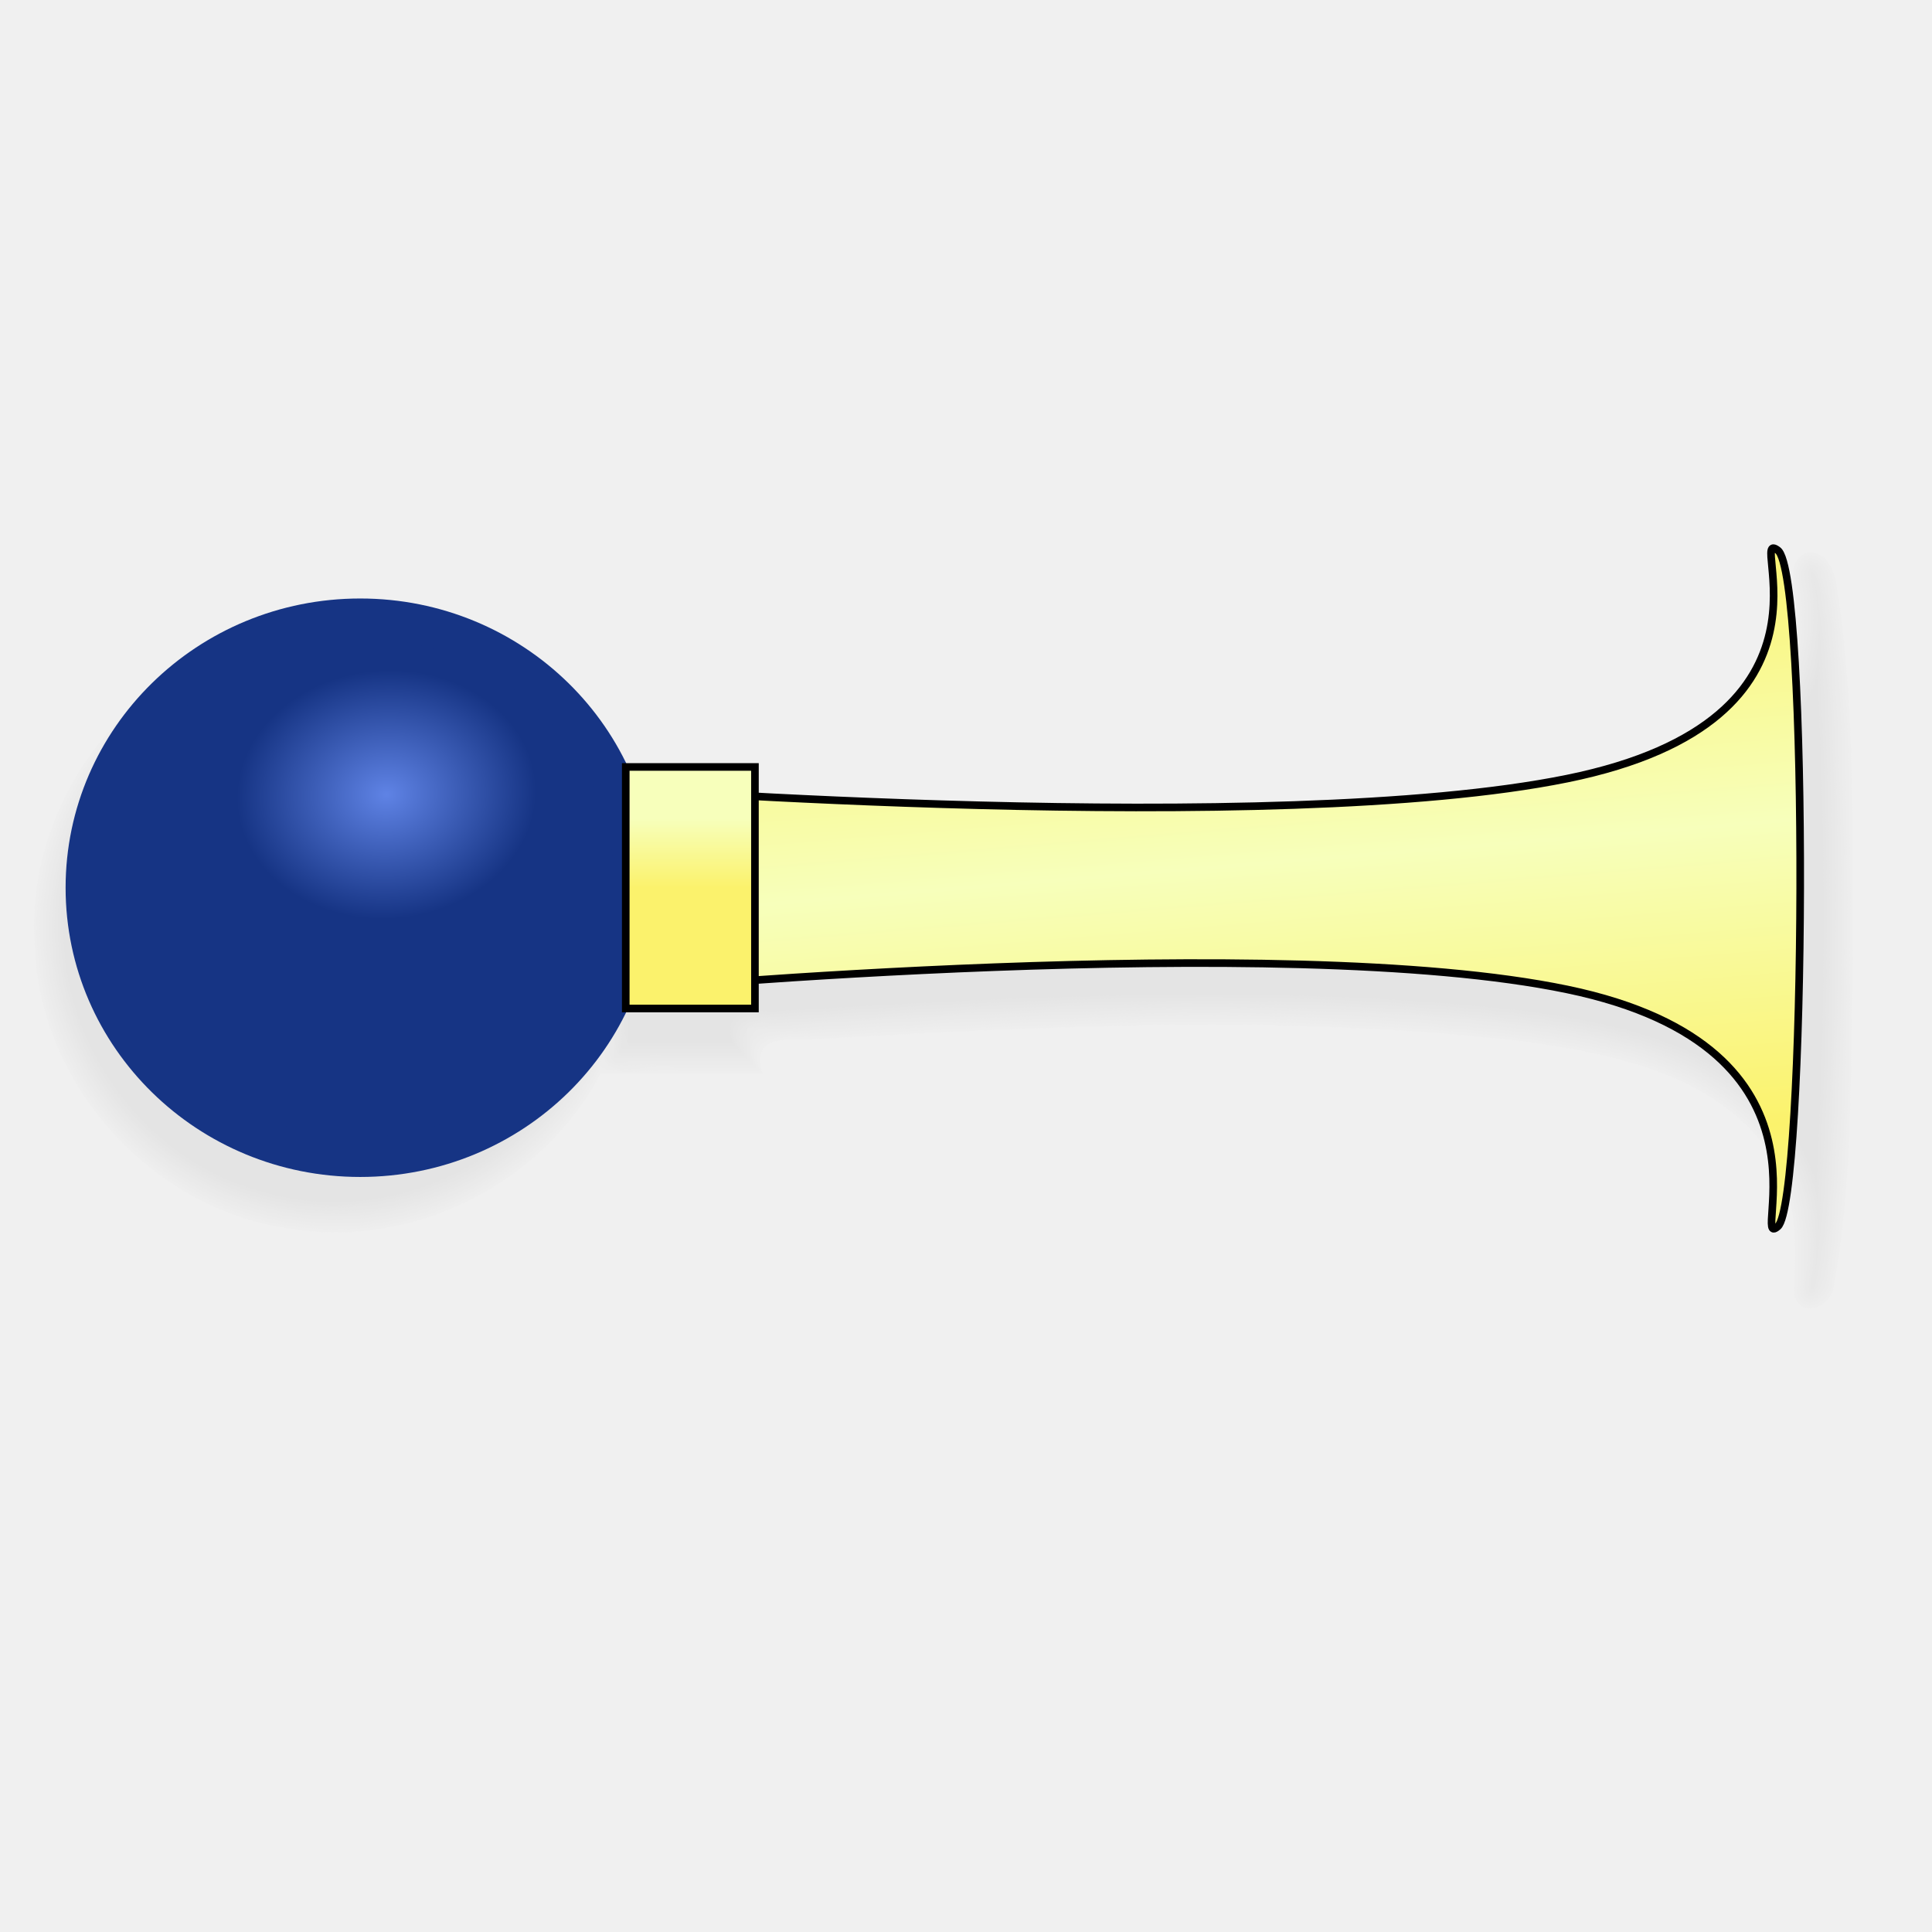
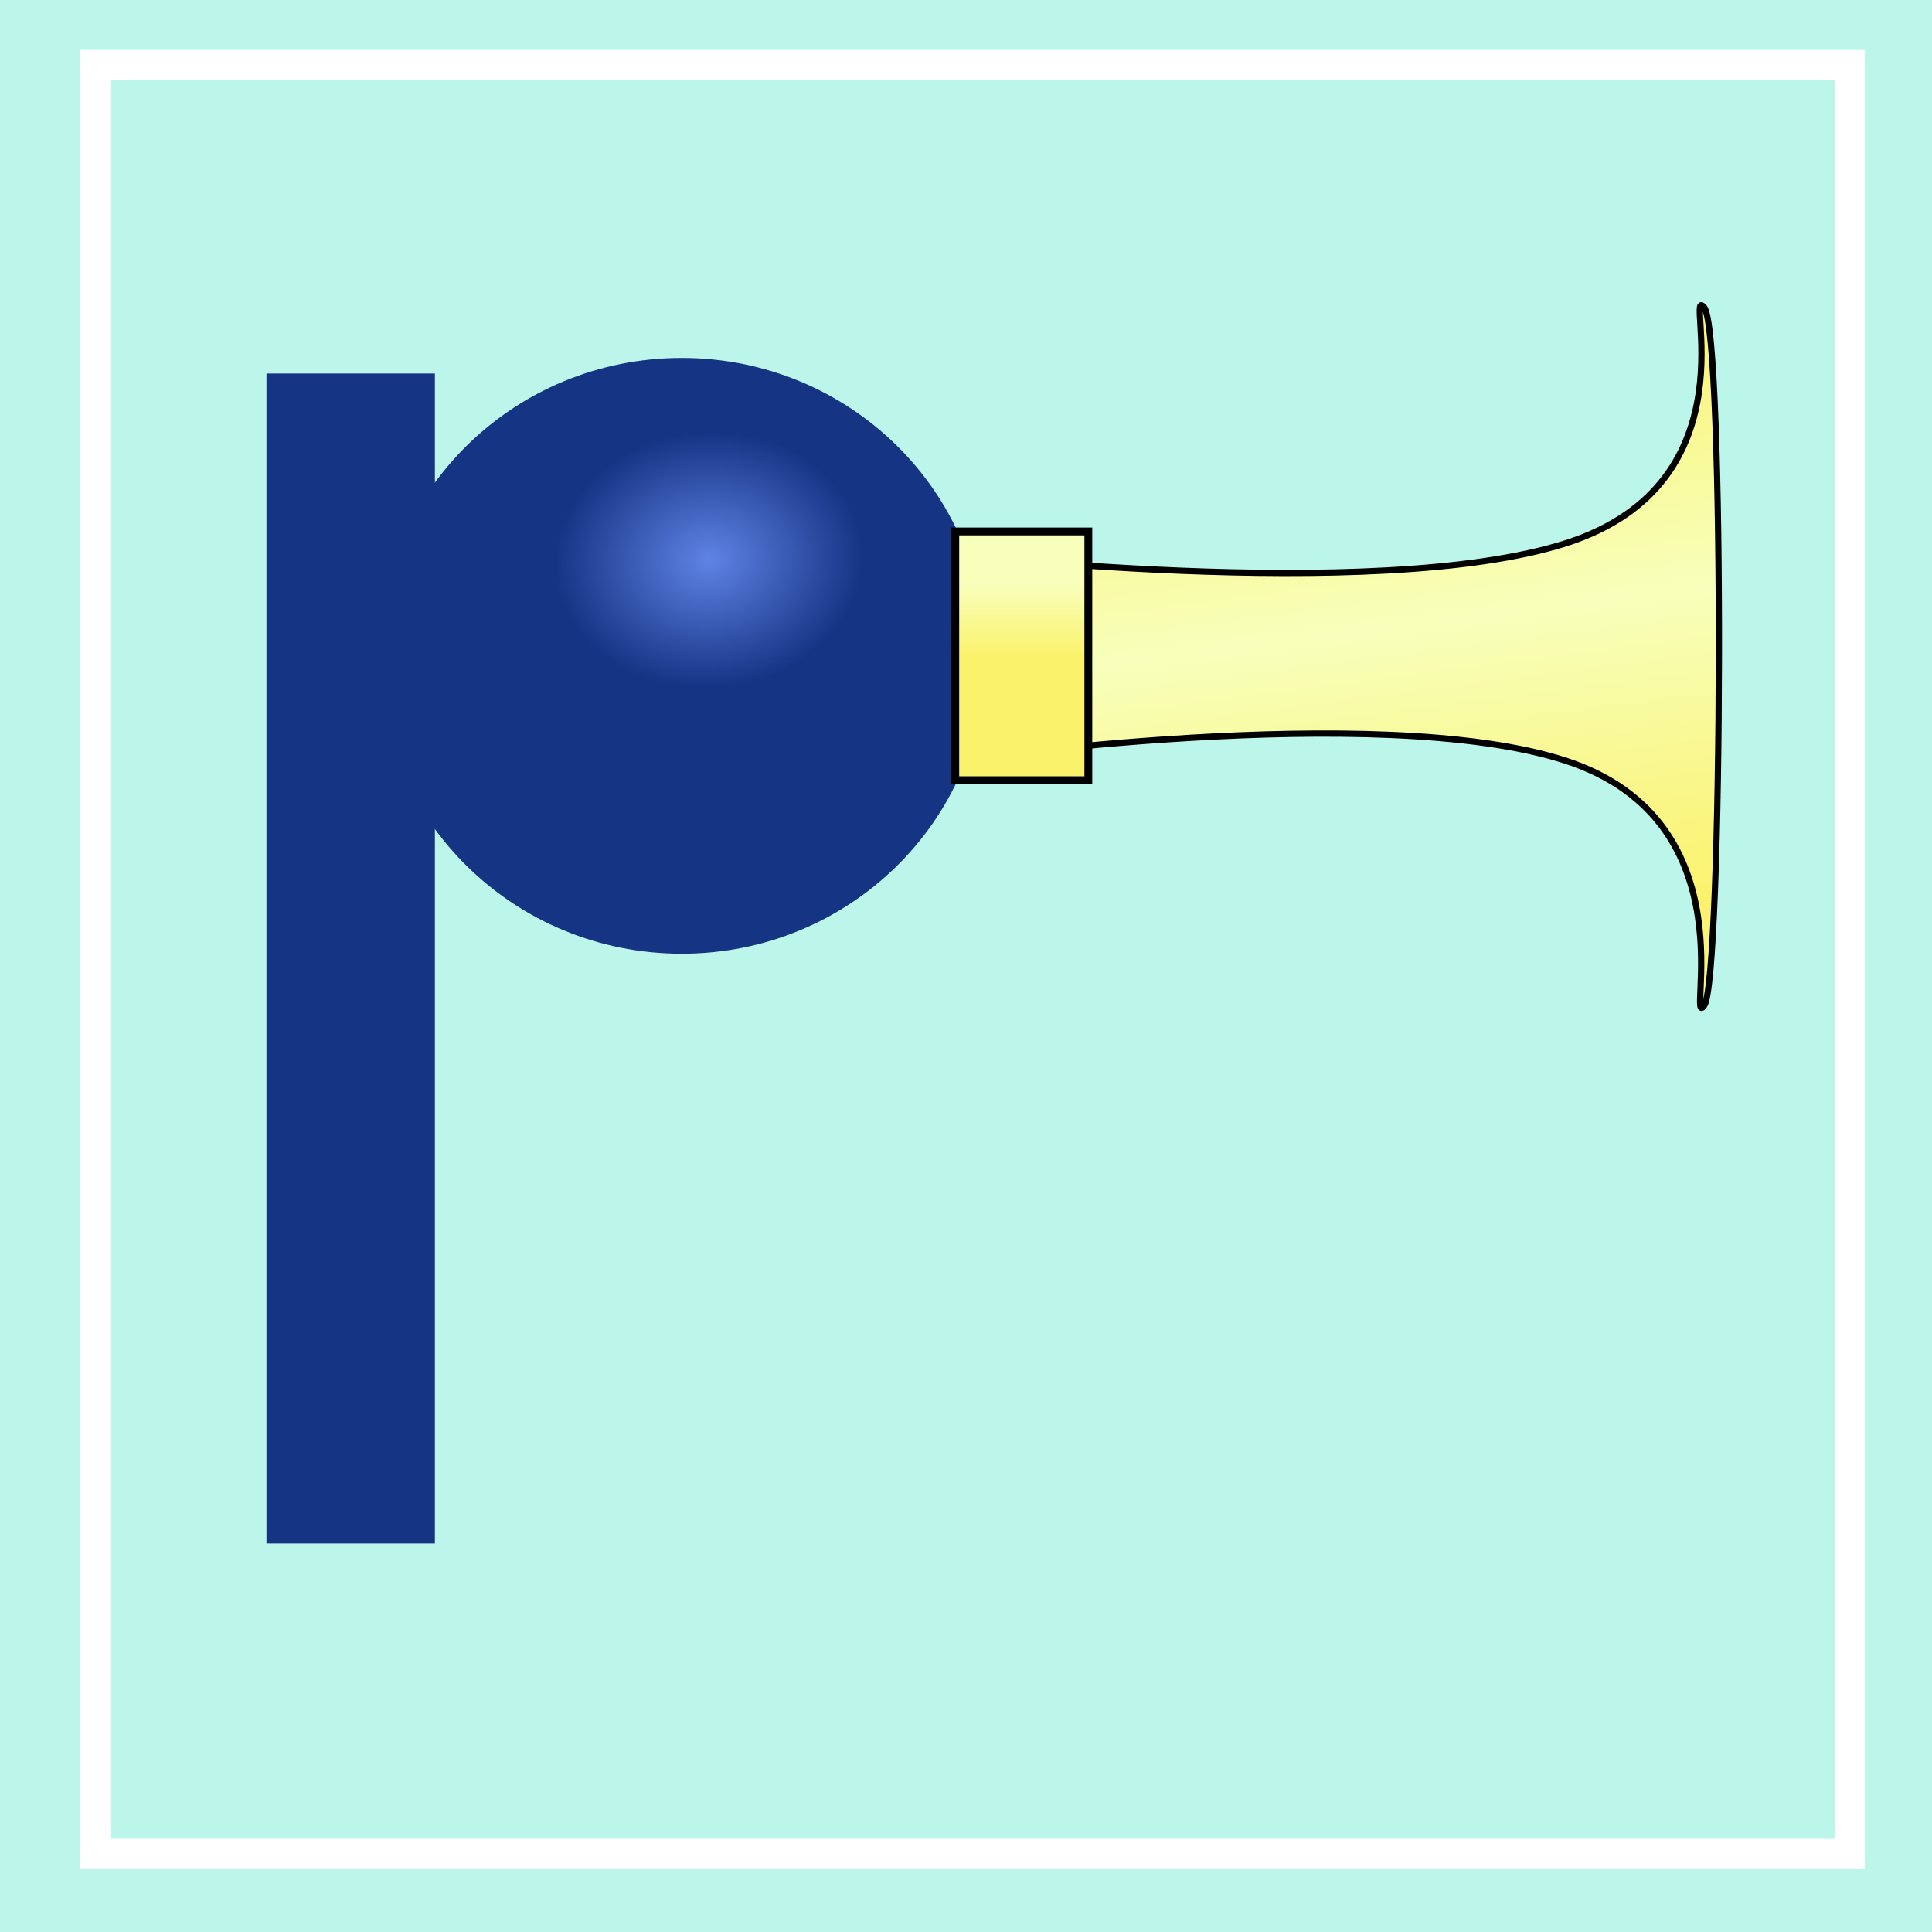
<svg xmlns="http://www.w3.org/2000/svg" xmlns:xlink="http://www.w3.org/1999/xlink" width="453.543" height="453.543" id="svg2" version="1.0">
  <defs id="defs4">
    <linearGradient id="linearGradient3148">
      <stop style="stop-color:#5f83e5;stop-opacity:1;" offset="0" id="stop3150" />
      <stop style="stop-color:#163484;stop-opacity:1;" offset="1" id="stop3152" />
    </linearGradient>
    <linearGradient id="linearGradient3136">
      <stop style="stop-color:#fbf26c;stop-opacity:1;" offset="0" id="stop3138" />
      <stop style="stop-color:#f7ffbb;stop-opacity:1;" offset="1" id="stop3140" />
    </linearGradient>
-     <linearGradient xlink:href="#linearGradient3136" id="linearGradient3142" x1="162.061" y1="208.397" x2="162.061" y2="192.185" gradientUnits="userSpaceOnUse" gradientTransform="translate(0,6.6187838e-6)" />
-     <radialGradient xlink:href="#linearGradient3148" id="radialGradient3156" cx="170.603" cy="387.22" fx="170.603" fy="387.22" r="78.187" gradientTransform="matrix(0.5069897,-3.5236064e-2,2.9257318e-2,0.4209656,67.70142,250.6272)" gradientUnits="userSpaceOnUse" />
-     <linearGradient xlink:href="#linearGradient3136" id="linearGradient4365" x1="406.368" y1="264.826" x2="400.553" y2="194.112" gradientUnits="userSpaceOnUse" spreadMethod="reflect" />
+     <linearGradient xlink:href="#linearGradient3136" id="linearGradient3767" gradientUnits="userSpaceOnUse" gradientTransform="matrix(1.029944,0,0,1.029944,72.95967,-60.67758)" x1="162.061" y1="208.397" x2="162.061" y2="192.185" />
+     <linearGradient xlink:href="#linearGradient3136" id="linearGradient3771" gradientUnits="userSpaceOnUse" spreadMethod="reflect" x1="406.368" y1="264.826" x2="400.553" y2="194.112" gradientTransform="matrix(0.655926,0,0,1.032258,126.3186,-61.16031)" />
+     <radialGradient xlink:href="#linearGradient3148" id="radialGradient3773" gradientUnits="userSpaceOnUse" gradientTransform="matrix(0.50699,-3.523606e-2,2.925732e-2,0.420966,67.70142,250.6272)" cx="170.603" cy="387.22" fx="170.603" fy="387.22" r="78.187" />
  </defs>
  <g id="layer1">
-     <g id="g3171" transform="matrix(1.043641,0,0,1.066711,-1.093642,-25.35993)">
-       <path style="opacity:0.091;fill:#e1e1e1;fill-opacity:1;fill-rule:evenodd;stroke:none;stroke-width:1.786;stroke-linecap:butt;stroke-linejoin:miter;stroke-miterlimit:4;stroke-opacity:1" d="M 75,168.562 C 45.63,168.581 18.251,192.73 15.781,222.25 C 12.098,251.118 33.126,279.901 61.281,286.312 C 89.377,294.063 121.58,278.733 132.812,251.719 C 134.923,246.11 136.731,240.446 140.062,235.375 C 141.845,241.251 142.668,247.238 142.219,253.375 C 150.104,253.375 157.99,253.375 165.875,253.375 C 163.357,245.502 170.291,246.443 175.984,246.25 C 231.748,243.052 287.967,240.05 343.617,246.189 C 365.094,249.004 389.091,253.789 403.25,271.781 C 406.069,275.196 408.43,280.777 409.625,283.938 C 411.723,246.82 411.837,209.562 409.812,172.438 C 403.636,191.48 383.541,200.771 365.435,204.925 C 326.044,213.32 285.272,212.713 245.125,212.812 C 218.692,212.504 192.272,211.518 165.875,210.125 C 168.466,201.618 160.929,203.238 154.875,203.375 C 149.813,204.313 139.655,200.155 142.219,208.719 C 138.131,208.299 132.936,209.429 132.375,204.094 C 122.622,182.068 98.888,167.667 75,168.562 z " id="path3173" />
-       <path style="opacity:0.091;fill:#e1e1e1;fill-opacity:1;fill-rule:evenodd;stroke:none;stroke-width:1.786;stroke-linecap:butt;stroke-linejoin:miter;stroke-miterlimit:4;stroke-opacity:1" d="M 74.969,167.906 C 45.493,167.872 17.861,192.129 15.14,221.744 C 11.47,249.363 30.221,277.539 56.781,285.719 C 84.414,295.42 117.744,282.649 131.25,256.438 C 134.903,250.295 135.752,243.117 139.844,237.188 C 142.542,242.267 140.299,250.382 142.562,254.031 C 150.552,254.031 158.542,254.031 166.531,254.031 C 163.696,245.396 172.277,247.387 178.011,246.772 C 233.98,243.66 290.426,240.592 346.24,247.202 C 367.147,250.12 390.624,255.396 403.688,273.531 C 406.794,278.013 408.949,283.152 409.969,288.5 C 412.464,248.526 412.668,208.354 410.156,168.375 C 406.774,186.396 389.423,197.37 372.969,202.188 C 340.31,211.266 305.958,211.304 272.282,212.151 C 237.013,212.518 201.747,211.339 166.531,209.5 C 169.294,200.81 161.541,202.636 155.531,202.719 C 150.74,204.042 139.783,199.2 141.562,207.094 C 138.818,209.29 132.992,207.53 132.5,202.844 C 122.463,181.157 98.838,166.989 74.969,167.906 z " id="path3178" />
-       <path style="opacity:0.091;fill:#e1e1e1;fill-opacity:1;fill-rule:evenodd;stroke:none;stroke-width:1.786;stroke-linecap:butt;stroke-linejoin:miter;stroke-miterlimit:4;stroke-opacity:1" d="M 410.25,162.562 C 409.794,179.992 395.472,193.416 379.906,198.969 C 352.924,209.073 323.399,209.48 294.845,210.977 C 252.3,212.347 209.715,211.032 167.219,208.844 C 170.082,199.71 161.3,202.221 155.219,202.031 C 150.9,203.515 140.3,198.717 140.875,205.094 C 141.6,209.072 133.322,207.505 133.594,203.562 C 114.002,154.764 35.82,156.136 18.406,206 C 7.274,232.292 18.331,265.318 42.875,279.875 C 68.221,296.595 105.389,291.066 124.686,267.307 C 131.743,259.705 134.826,249.671 138.833,240.415 C 141.631,239.256 140.743,250.76 140.875,254.719 C 149.656,254.719 158.438,254.719 167.219,254.719 C 164.54,246.299 172.596,247.919 178.406,247.438 C 234.215,244.326 290.472,241.325 346.146,247.859 C 367.091,250.795 390.865,256.118 403.594,274.594 C 407.477,280.449 409.639,287.341 410.094,294.344 C 413.393,252.802 413.297,210.971 410.924,169.378 C 410.778,167.488 410.473,163.107 410.25,162.562 z " id="path3183" />
-       <path style="opacity:0.091;fill:#e1e1e1;fill-opacity:1;fill-rule:evenodd;stroke:none;stroke-width:1.786;stroke-linecap:butt;stroke-linejoin:miter;stroke-miterlimit:4;stroke-opacity:1" d="M 409.25,152.5 C 411.898,167.48 405.456,183.44 392.625,191.5 C 370.726,205.866 343.173,206.842 317.724,209.206 C 267.822,212.269 217.767,210.707 167.875,208.219 C 170.579,199.567 162.939,201.259 156.875,201.375 C 151.876,202.595 141.921,198.858 140.219,203.375 C 141.185,209.557 133.355,205.764 133.294,201.345 C 120.497,174.593 87.655,160.449 59.219,168.906 C 30.935,176.169 10.064,205.381 13.781,234.719 C 16.382,265.816 45.551,290.938 76.562,290.219 C 104.19,290.731 130.743,270.959 137.594,244.125 C 141.397,236.576 139.949,251.981 140.219,255.375 C 149.438,255.375 158.656,255.375 167.875,255.375 C 165.172,247.246 172.361,248.342 178.105,248.116 C 233.649,245.01 289.659,242.001 345.062,248.406 C 366.159,251.27 390.264,256.429 403.031,274.969 C 408.784,283.494 410.311,294.104 409.344,304.219 C 413.802,274.21 412.969,243.518 413.174,213.188 C 412.488,192.746 413.214,171.919 409.188,151.844 L 409.25,152.5 z " id="path3188" />
-       <path style="opacity:0.091;fill:#e1e1e1;fill-opacity:1;fill-rule:evenodd;stroke:none;stroke-width:1.786;stroke-linecap:butt;stroke-linejoin:miter;stroke-miterlimit:4;stroke-opacity:1" d="M 408.406,149.594 C 409.814,160.788 409.157,173.013 401.752,182.034 C 389.92,196.831 370.19,201.793 352.182,204.826 C 308.571,211.202 264.311,210.472 220.36,209.649 C 203.086,209.188 185.82,208.459 168.562,207.562 C 169.161,202.885 168.972,198.996 163.202,200.688 C 155.312,200.688 147.422,200.688 139.531,200.688 C 141.26,204.65 137.626,208.187 135.281,204.094 C 124.794,178.819 96.654,162.83 69.333,166.253 C 42.617,168.785 18.793,189.972 13.923,216.468 C 8.558,241.799 21.247,269.093 43.469,281.812 C 66.128,295.787 97.637,293.378 117.781,276.031 C 128.067,267.784 135.1,255.703 138.845,243.096 C 140.246,244.808 139.215,251.051 139.531,254.519 C 140.153,257.985 147.09,255.136 150.251,256.062 C 156.355,256.062 162.459,256.062 168.562,256.062 C 167.597,250.948 168.931,248.016 174.535,249.047 C 227.549,245.819 280.863,243.272 333.875,247.812 C 355.193,250.134 378.334,252.883 395.281,267.156 C 406.073,276.055 410.323,290.778 408.641,304.45 C 408.471,305.396 408.216,308.988 409.281,306.719 C 412.62,294.154 412.319,280.629 413.162,267.616 C 414.184,231.924 414.712,196.086 411.446,160.492 C 410.49,156.926 411.219,152.08 408.438,149.406 L 408.406,149.594 z " id="path3193" />
-       <path style="opacity:0.091;fill:#e1e1e1;fill-opacity:1;fill-rule:evenodd;stroke:none;stroke-width:1.786;stroke-linecap:butt;stroke-linejoin:miter;stroke-miterlimit:4;stroke-opacity:1" d="M 408.188,148.781 C 407.75,149.039 407.843,149.808 407.827,150.293 C 408.115,154.434 408.706,158.58 408.325,162.737 C 408.02,167.547 406.776,172.304 404.562,176.594 C 402.217,181.176 398.748,185.088 394.768,188.333 C 392.144,190.531 389.178,192.378 386.156,194 C 380.183,197.146 373.749,199.436 367.212,201.141 C 356.988,203.811 346.493,205.228 336.005,206.382 C 325.053,207.544 314.059,208.278 303.057,208.762 C 291.629,209.239 280.194,209.543 268.756,209.59 C 259.6,209.665 250.443,209.611 241.288,209.507 C 222.159,209.231 203.035,208.641 183.924,207.746 C 178.989,207.548 174.058,207.268 169.125,207.031 C 169.125,204.729 169.125,202.427 169.125,200.125 C 159.073,200.125 149.021,200.125 138.969,200.125 C 138.969,201.812 138.969,203.5 138.969,205.188 C 138.083,205.141 137.198,205.051 136.312,205 C 134.078,199.582 131.091,194.485 127.469,189.875 C 126.714,188.82 125.686,187.708 124.784,186.665 C 122.616,184.208 120.199,181.976 117.688,179.875 C 116.673,179.127 115.522,178.201 114.422,177.426 C 111.351,175.208 108.068,173.284 104.662,171.636 C 99.082,168.954 93.106,167.119 86.999,166.123 C 80.07,165.023 72.958,165.011 66.03,166.124 C 57.313,167.543 48.862,170.705 41.454,175.52 C 39.4,176.775 37.488,178.238 35.594,179.719 C 34.518,180.54 33.35,181.595 32.292,182.566 C 30,184.698 27.865,186.996 25.906,189.438 C 25.136,190.551 24.104,191.736 23.317,192.94 C 18.672,199.607 15.331,207.18 13.625,215.132 C 12.013,222.364 11.798,229.895 12.816,237.227 C 14.086,245.987 17.227,254.476 22.041,261.904 C 23.472,264.147 25.1,266.31 26.728,268.32 C 29.388,271.516 32.351,274.459 35.594,277.062 C 36.573,277.789 37.691,278.688 38.76,279.435 C 41.996,281.708 45.411,283.736 48.991,285.412 C 55.867,288.576 63.288,290.595 70.835,291.225 C 77.119,291.752 83.488,291.439 89.666,290.148 C 93.184,289.423 96.658,288.443 99.999,287.118 C 105.972,284.862 111.551,281.627 116.596,277.722 C 118.788,276.069 120.949,274.082 122.945,272.084 C 124.699,270.281 126.42,268.373 127.85,266.387 C 131.293,261.954 134.116,257.05 136.281,251.875 C 137.273,249.418 138.094,246.889 138.831,244.351 C 139.106,244.283 138.909,245.453 138.969,245.869 C 138.969,249.454 138.969,253.04 138.969,256.625 C 149.021,256.625 159.073,256.625 169.125,256.625 C 169.125,254.406 169.125,252.188 169.125,249.969 C 190.925,248.505 212.745,247.286 234.585,246.618 C 250.361,246.07 266.147,245.886 281.931,245.992 C 292.685,246.08 303.439,246.364 314.179,246.928 C 323.313,247.437 332.441,248.103 341.524,249.206 C 351.068,250.379 360.609,251.898 369.845,254.628 C 374.736,256.097 379.504,257.974 384.062,260.281 C 390.166,263.416 395.778,267.617 400.078,273.002 C 402.984,276.57 405.115,280.79 406.495,285.19 C 407.441,288.394 408.049,291.692 408.231,295.029 C 408.531,298.959 408.137,302.896 407.938,306.819 C 407.981,307.304 407.864,308.047 408.281,308.344 C 409.226,308.235 409.745,307.25 410.041,306.376 C 411.319,302.243 411.643,297.894 412.113,293.613 C 412.828,286.679 413.173,279.714 413.513,272.753 C 413.97,262.225 414.27,251.689 414.365,241.15 C 414.612,221.66 414.477,202.16 413.623,182.685 C 413.231,174.753 412.834,166.808 411.816,158.927 C 411.37,155.961 411.031,152.917 409.875,150.125 C 409.611,149.441 408.992,148.938 408.25,148.75 L 408.188,148.781 z " id="path3198" />
-       <path style="opacity:0.091;fill:#e1e1e1;fill-opacity:1;fill-rule:evenodd;stroke:none;stroke-width:1.786;stroke-linecap:butt;stroke-linejoin:miter;stroke-miterlimit:4;stroke-opacity:1" d="M 408.094,148.031 C 405.775,149.399 407.907,153.256 407.5,155.438 C 409.172,168.6 403.186,181.939 392.219,189.344 C 374.168,201.757 351.274,203.929 329.979,206.224 C 276.723,210.651 223.181,208.856 169.875,206.312 C 170.461,201.631 170.283,197.716 164.529,199.375 C 155.759,199.375 146.989,199.375 138.219,199.375 C 139.28,203.384 136.872,206.347 135.531,201.406 C 124.159,176.767 96.289,161.568 69.208,164.939 C 41.053,167.534 16.146,190.54 12.188,218.656 C 7.889,243.844 20.855,270.356 42.781,283 C 66.715,297.677 100.059,294.519 120.625,275.375 C 128.557,268.202 134.755,258.994 138.219,248.844 C 138.7,252.542 136.187,259.233 142.225,257.375 C 151.442,257.375 160.658,257.375 169.875,257.375 C 169.218,252.746 169.541,249.032 175.223,250.322 C 227.897,247.122 280.869,244.607 333.542,249.105 C 354.351,251.368 377.016,254.06 393.719,267.562 C 404.85,276.376 409.104,291.28 407.281,305.062 C 406.837,306.526 407.091,310.339 409.406,308.688 C 412.674,304.766 411.857,298.728 412.844,293.875 C 415.807,256.866 415.684,219.649 414.369,182.564 C 413.491,171.551 413.944,159.95 410.406,149.469 C 409.958,148.691 409.042,147.919 408.094,148.031 z " id="path3203" />
-       <path style="opacity:0.091;fill:#e1e1e1;fill-opacity:1;fill-rule:evenodd;stroke:none;stroke-width:1.786;stroke-linecap:butt;stroke-linejoin:miter;stroke-miterlimit:4;stroke-opacity:1" d="M 407.938,147.344 C 404.369,149.544 407.717,155.246 407,158.75 C 408.106,174.564 396.737,188.25 382.688,194.156 C 357.24,205.209 328.563,205.649 301.096,207.399 C 257.591,209.108 214.027,207.852 170.562,205.656 C 173.255,197.193 166.328,198.349 160.219,198.688 C 152.656,198.688 145.094,198.688 137.531,198.688 C 138.163,204.845 136.834,203.335 135.094,198.969 C 121.518,172.06 88.172,157.821 59.126,166.127 C 30.114,173.376 8.275,202.509 10.901,232.686 C 12.472,264.075 39.76,290.631 70.841,292.67 C 98.768,295.463 127.081,278.575 137.531,252.656 C 134.905,260.865 143.949,257.405 148.875,258.062 C 156.104,258.062 163.333,258.062 170.562,258.062 C 168.017,250.075 174.731,250.733 180.621,250.66 C 236.081,247.615 292.101,244.644 347.344,251.406 C 367.084,254.356 389.321,259.386 401.188,277.031 C 407.508,286.296 407.057,297.704 406.656,308.406 C 408.774,312.158 412.295,306.981 412.062,304.375 C 416.551,273.243 415.717,241.557 415.822,210.157 C 415.017,190.255 415.951,169.81 411.531,150.375 C 411.074,148.775 409.706,147.181 407.938,147.344 z " id="path3208" />
-       <path style="opacity:0.091;fill:#e1e1e1;fill-opacity:1;fill-rule:evenodd;stroke:none;stroke-width:1.786;stroke-linecap:butt;stroke-linejoin:miter;stroke-miterlimit:4;stroke-opacity:1" d="M 407.844,146.688 C 403.518,148.713 407.004,155.002 406.344,158.75 C 407.478,174.614 395.707,188.349 381.438,193.938 C 356.607,204.478 328.77,204.963 302.064,206.704 C 258.457,208.463 214.787,207.223 171.219,205.031 C 174.094,195.822 165.446,198.137 159.219,198.031 C 151.771,198.031 144.323,198.031 136.875,198.031 C 137.568,203.88 135.776,198.372 134.5,196.5 C 120.41,171.018 88.15,157.584 59.938,165.25 C 30.524,172.055 7.965,201.277 10.188,231.75 C 11.219,262.864 37.499,289.802 68.094,293.062 C 96.016,296.939 125.133,281.321 136.875,255.75 C 137.01,261.938 148.004,257.267 152.875,258.719 C 158.99,258.719 165.104,258.719 171.219,258.719 C 168.402,250.016 176.688,251.654 182.649,251.196 C 236.874,248.252 291.535,245.434 345.615,251.86 C 365.582,254.697 388.572,259.477 400.625,277.406 C 406.79,286.467 406.451,297.819 405.969,308.344 C 407.354,312.882 412.575,308.924 412.469,305.688 C 416.99,277.859 416.15,249.411 416.562,221.281 C 415.99,197.943 416.878,174.205 412.5,151.219 C 412.032,148.978 410.462,146.435 407.844,146.688 z " id="path3213" />
-       <path style="opacity:0.091;fill:#e1e1e1;fill-opacity:1;fill-rule:evenodd;stroke:none;stroke-width:1.786;stroke-linecap:butt;stroke-linejoin:miter;stroke-miterlimit:4;stroke-opacity:1" d="M 407.719,146 C 402.493,148.097 406.517,155.385 405.656,159.594 C 406.512,175.354 394.185,188.482 380.156,193.812 C 354.52,204.099 326.296,204.515 299.035,206.134 C 256.663,207.705 214.237,206.501 171.906,204.375 C 174.469,195.906 167.452,197.016 161.219,197.344 C 152.875,197.344 144.531,197.344 136.188,197.344 C 135.784,198.192 133.768,193.477 132.5,192 C 115.974,166.797 81.639,155.915 53.469,166.5 C 25.254,176.076 5.735,206.341 9.879,236.089 C 13.026,266.95 40.598,292.311 71.375,294.062 C 97.54,296.339 124.264,281.928 136.188,258.531 C 140.324,260.582 148.276,258.818 153.875,259.406 C 159.885,259.406 165.896,259.406 171.906,259.406 C 169.333,251.469 175.841,251.958 181.713,251.943 C 236.214,248.953 291.215,246.113 345.521,252.516 C 365.304,255.377 388.117,259.997 400.062,277.781 C 406.287,286.838 405.652,298.134 405.312,308.5 C 406.824,313.824 413.178,309.824 413.125,305.812 C 417.712,277.611 416.857,248.793 417.246,220.281 C 416.681,197.176 417.498,173.742 413.156,151 C 412.558,148.413 410.685,145.7 407.719,146 z " id="path3218" />
-       <path style="opacity:0.091;fill:#e1e1e1;fill-opacity:1;fill-rule:evenodd;stroke:none;stroke-width:1.786;stroke-linecap:butt;stroke-linejoin:miter;stroke-miterlimit:4;stroke-opacity:1" d="M 407.625,145.344 C 401.789,147.296 405.646,155.063 405,159.594 C 405.816,175.247 393.629,187.936 379.875,193.188 C 354.641,203.352 326.88,203.782 300.003,205.439 C 257.529,207.065 214.998,205.87 172.562,203.75 C 175.158,195.352 168.412,196.296 162.219,196.688 C 153.521,196.688 144.823,196.688 136.125,196.688 C 121.75,169.749 87.985,155.802 58.626,164.189 C 29.004,171.571 6.63,201.123 8.844,231.812 C 9.906,263.263 36.228,290.688 67.241,294.292 C 94.417,298.341 123.121,284.26 136.156,260.062 C 148.292,260.062 160.427,260.062 172.562,260.062 C 170.309,252.601 175.869,252.424 181.744,252.599 C 236.194,249.61 291.175,246.772 345.427,253.174 C 364.58,255.954 386.43,260.289 398.719,276.938 C 405.441,285.993 405.174,297.663 404.594,308.406 C 405.62,314.268 413.353,311.394 413.562,306.656 C 417.975,283.363 417.175,259.295 417.875,235.625 C 417.619,207.832 418.541,179.721 414.156,152.219 C 413.575,148.91 411.613,144.913 407.625,145.344 z " id="path3223" />
-     </g>
-     <g id="g2169">
-       <path id="path2162" d="M 143.158,184.848 C 143.158,184.848 299.32,196.702 367.866,182.787 C 436.413,168.871 409.617,123.346 417.344,129.187 C 424.713,134.757 423.998,282.156 417.344,287.925 C 410.272,294.056 434.867,246.179 367.866,232.264 C 300.866,218.348 149.343,232.264 149.343,232.264 L 143.158,184.848 z " style="fill:url(#linearGradient4365);fill-opacity:1.0;fill-rule:evenodd;stroke:#000000;stroke-width:1.786;stroke-linecap:butt;stroke-linejoin:miter;stroke-miterlimit:4;stroke-dasharray:none;stroke-opacity:1" />
-       <path transform="matrix(0.8847402,0,0,0.8847402,-55.73164,-174.1308)" d="M 231.429 432.362 A 72.857 71.429 0 1 1  85.714,432.362 A 72.857 71.429 0 1 1  231.429 432.362 z" id="path2160" style="opacity:1;fill:url(#radialGradient3156);fill-opacity:1;fill-rule:nonzero;stroke:#163484;stroke-width:10.629;stroke-linecap:butt;stroke-linejoin:miter;stroke-miterlimit:4;stroke-dasharray:none;stroke-opacity:1" />
-       <rect y="180.046" x="146.896" height="56.702" width="30.329" id="rect3134" style="opacity:1;fill:url(#linearGradient3142);fill-opacity:1;fill-rule:nonzero;stroke:#000000;stroke-width:1.786;stroke-linecap:butt;stroke-linejoin:miter;stroke-miterlimit:4;stroke-dasharray:none;stroke-opacity:1" />
-     </g>
+     <rect style="fill:#bcf5ea;fill-opacity:1;stroke:none" id="rect3775" width="453.543" height="453.543" x="0" y="0" />
+     <path style="fill:url(#linearGradient3771);fill-opacity:1;fill-rule:evenodd;stroke:black;stroke-width:1.469;stroke-linecap:butt;stroke-linejoin:miter;stroke-miterlimit:4;stroke-dasharray:none;stroke-opacity:1" d="M 220.22,129.651 C 220.22,129.651 322.65,141.887 367.612,127.523 C 412.573,113.158 394.997,66.165 400.065,72.194 C 404.899,77.944 404.43,230.098 400.065,236.053 C 395.427,242.381 411.559,192.96 367.612,178.596 C 323.665,164.232 224.276,178.596 224.276,178.596 L 220.22,129.651 z " id="path2162" />
+     <path style="fill:url(#radialGradient3773);fill-opacity:1;fill-rule:nonzero;stroke:#163484;stroke-width:10.629;stroke-linecap:butt;stroke-linejoin:miter;stroke-miterlimit:4;stroke-dasharray:none;stroke-opacity:1" id="path2160" d="M 231.429 432.362 A 72.857 71.429 0 1 1  85.714,432.362 A 72.857 71.429 0 1 1  231.429 432.362 z" transform="matrix(0.911233,0,0,0.911233,15.55918,-240.0225)" />
+     <rect style="fill:url(#linearGradient3767);fill-opacity:1;fill-rule:nonzero;stroke:black;stroke-width:1.839;stroke-linecap:butt;stroke-linejoin:miter;stroke-miterlimit:4;stroke-dasharray:none;stroke-opacity:1" id="rect3134" width="31.237" height="58.4" x="224.254" y="124.76" />
+     <rect style="fill:#163484;fill-opacity:1;stroke:none;stroke-width:0.905" id="rect1991" width="39.535" height="274.666" x="62.556" y="87.692" />
+     <rect style="fill:none;fill-opacity:1;stroke:white;stroke-width:7.087;stroke-opacity:1;stroke-miterlimit:4;stroke-dasharray:none" id="rect4662" width="411.859" height="419.94" x="22.365" y="15.279" />
  </g>
</svg>
